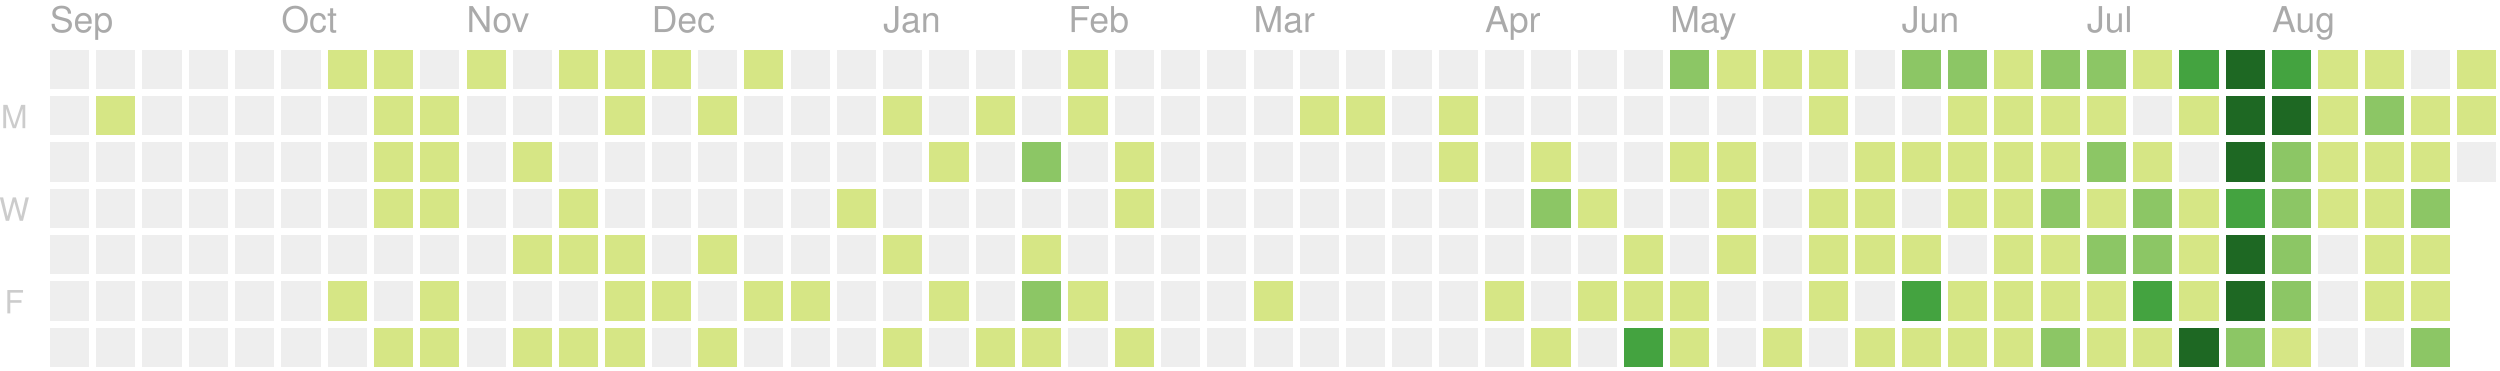
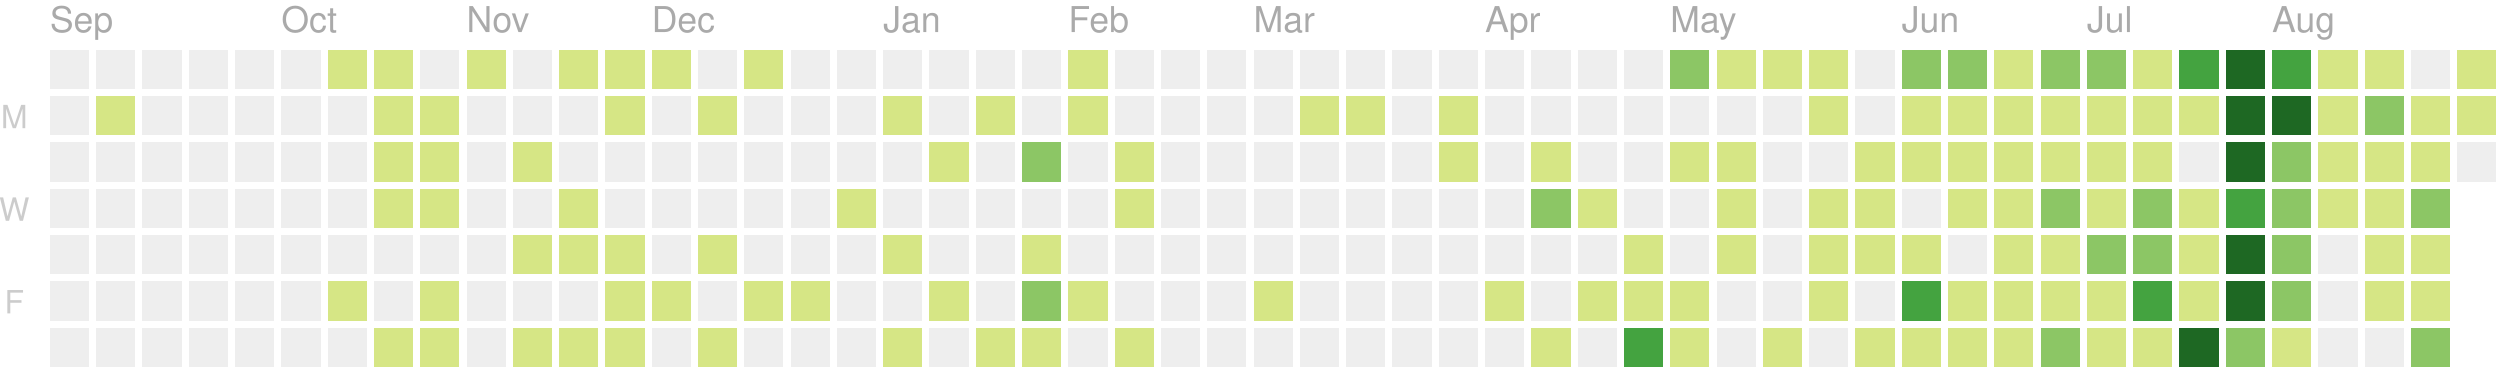
<svg xmlns="http://www.w3.org/2000/svg" version="1.1" width="702" height="104">
  <rect style="fill:#eeeeee;shape-rendering:crispedges;" data-score="0" data-date="2019-09-01" x="14" y="14" width="11" height="11" />
  <rect style="fill:#eeeeee;shape-rendering:crispedges;" data-score="0" data-date="2019-09-08" x="27" y="14" width="11" height="11" />
  <rect style="fill:#eeeeee;shape-rendering:crispedges;" data-score="0" data-date="2019-09-15" x="40" y="14" width="11" height="11" />
  <rect style="fill:#eeeeee;shape-rendering:crispedges;" data-score="0" data-date="2019-09-22" x="53" y="14" width="11" height="11" />
  <rect style="fill:#eeeeee;shape-rendering:crispedges;" data-score="0" data-date="2019-09-29" x="66" y="14" width="11" height="11" />
  <rect style="fill:#eeeeee;shape-rendering:crispedges;" data-score="0" data-date="2019-10-06" x="79" y="14" width="11" height="11" />
  <rect style="fill:#d6e685;shape-rendering:crispedges;" data-score="7" data-date="2019-10-13" x="92" y="14" width="11" height="11" />
  <rect style="fill:#d6e685;shape-rendering:crispedges;" data-score="2" data-date="2019-10-20" x="105" y="14" width="11" height="11" />
  <rect style="fill:#eeeeee;shape-rendering:crispedges;" data-score="0" data-date="2019-10-27" x="118" y="14" width="11" height="11" />
  <rect style="fill:#d6e685;shape-rendering:crispedges;" data-score="5" data-date="2019-11-03" x="131" y="14" width="11" height="11" />
  <rect style="fill:#eeeeee;shape-rendering:crispedges;" data-score="0" data-date="2019-11-10" x="144" y="14" width="11" height="11" />
  <rect style="fill:#d6e685;shape-rendering:crispedges;" data-score="8" data-date="2019-11-17" x="157" y="14" width="11" height="11" />
  <rect style="fill:#d6e685;shape-rendering:crispedges;" data-score="6" data-date="2019-11-24" x="170" y="14" width="11" height="11" />
  <rect style="fill:#d6e685;shape-rendering:crispedges;" data-score="4" data-date="2019-12-01" x="183" y="14" width="11" height="11" />
  <rect style="fill:#eeeeee;shape-rendering:crispedges;" data-score="0" data-date="2019-12-08" x="196" y="14" width="11" height="11" />
  <rect style="fill:#d6e685;shape-rendering:crispedges;" data-score="1" data-date="2019-12-15" x="209" y="14" width="11" height="11" />
  <rect style="fill:#eeeeee;shape-rendering:crispedges;" data-score="0" data-date="2019-12-22" x="222" y="14" width="11" height="11" />
  <rect style="fill:#eeeeee;shape-rendering:crispedges;" data-score="0" data-date="2019-12-29" x="235" y="14" width="11" height="11" />
  <rect style="fill:#eeeeee;shape-rendering:crispedges;" data-score="0" data-date="2020-01-05" x="248" y="14" width="11" height="11" />
  <rect style="fill:#eeeeee;shape-rendering:crispedges;" data-score="0" data-date="2020-01-12" x="261" y="14" width="11" height="11" />
  <rect style="fill:#eeeeee;shape-rendering:crispedges;" data-score="0" data-date="2020-01-19" x="274" y="14" width="11" height="11" />
  <rect style="fill:#eeeeee;shape-rendering:crispedges;" data-score="0" data-date="2020-01-26" x="287" y="14" width="11" height="11" />
  <rect style="fill:#d6e685;shape-rendering:crispedges;" data-score="2" data-date="2020-02-02" x="300" y="14" width="11" height="11" />
  <rect style="fill:#eeeeee;shape-rendering:crispedges;" data-score="0" data-date="2020-02-09" x="313" y="14" width="11" height="11" />
  <rect style="fill:#eeeeee;shape-rendering:crispedges;" data-score="0" data-date="2020-02-16" x="326" y="14" width="11" height="11" />
  <rect style="fill:#eeeeee;shape-rendering:crispedges;" data-score="0" data-date="2020-02-23" x="339" y="14" width="11" height="11" />
  <rect style="fill:#eeeeee;shape-rendering:crispedges;" data-score="0" data-date="2020-03-01" x="352" y="14" width="11" height="11" />
  <rect style="fill:#eeeeee;shape-rendering:crispedges;" data-score="0" data-date="2020-03-08" x="365" y="14" width="11" height="11" />
  <rect style="fill:#eeeeee;shape-rendering:crispedges;" data-score="0" data-date="2020-03-15" x="378" y="14" width="11" height="11" />
  <rect style="fill:#eeeeee;shape-rendering:crispedges;" data-score="0" data-date="2020-03-22" x="391" y="14" width="11" height="11" />
  <rect style="fill:#eeeeee;shape-rendering:crispedges;" data-score="0" data-date="2020-03-29" x="404" y="14" width="11" height="11" />
  <rect style="fill:#eeeeee;shape-rendering:crispedges;" data-score="0" data-date="2020-04-05" x="417" y="14" width="11" height="11" />
  <rect style="fill:#eeeeee;shape-rendering:crispedges;" data-score="0" data-date="2020-04-12" x="430" y="14" width="11" height="11" />
  <rect style="fill:#eeeeee;shape-rendering:crispedges;" data-score="0" data-date="2020-04-19" x="443" y="14" width="11" height="11" />
  <rect style="fill:#eeeeee;shape-rendering:crispedges;" data-score="0" data-date="2020-04-26" x="456" y="14" width="11" height="11" />
  <rect style="fill:#8cc665;shape-rendering:crispedges;" data-score="20" data-date="2020-05-03" x="469" y="14" width="11" height="11" />
  <rect style="fill:#d6e685;shape-rendering:crispedges;" data-score="4" data-date="2020-05-10" x="482" y="14" width="11" height="11" />
  <rect style="fill:#d6e685;shape-rendering:crispedges;" data-score="4" data-date="2020-05-17" x="495" y="14" width="11" height="11" />
  <rect style="fill:#d6e685;shape-rendering:crispedges;" data-score="3" data-date="2020-05-24" x="508" y="14" width="11" height="11" />
  <rect style="fill:#eeeeee;shape-rendering:crispedges;" data-score="0" data-date="2020-05-31" x="521" y="14" width="11" height="11" />
-   <rect style="fill:#8cc665;shape-rendering:crispedges;" data-score="25" data-date="2020-06-07" x="534" y="14" width="11" height="11" />
+   <rect style="fill:#8cc665;shape-rendering:crispedges;" data-score="24" data-date="2020-06-07" x="534" y="14" width="11" height="11" />
  <rect style="fill:#8cc665;shape-rendering:crispedges;" data-score="20" data-date="2020-06-14" x="547" y="14" width="11" height="11" />
  <rect style="fill:#d6e685;shape-rendering:crispedges;" data-score="8" data-date="2020-06-21" x="560" y="14" width="11" height="11" />
  <rect style="fill:#8cc665;shape-rendering:crispedges;" data-score="28" data-date="2020-06-28" x="573" y="14" width="11" height="11" />
  <rect style="fill:#8cc665;shape-rendering:crispedges;" data-score="20" data-date="2020-07-05" x="586" y="14" width="11" height="11" />
-   <rect style="fill:#d6e685;shape-rendering:crispedges;" data-score="3" data-date="2020-07-12" x="599" y="14" width="11" height="11" />
+   <rect style="fill:#d6e685;shape-rendering:crispedges;" data-score="2" data-date="2020-07-12" x="599" y="14" width="11" height="11" />
  <rect style="fill:#44a340;shape-rendering:crispedges;" data-score="45" data-date="2020-07-19" x="612" y="14" width="11" height="11" />
  <rect style="fill:#1e6823;shape-rendering:crispedges;" data-score="84" data-date="2020-07-26" x="625" y="14" width="11" height="11" />
  <rect style="fill:#44a340;shape-rendering:crispedges;" data-score="41" data-date="2020-08-02" x="638" y="14" width="11" height="11" />
  <rect style="fill:#d6e685;shape-rendering:crispedges;" data-score="13" data-date="2020-08-09" x="651" y="14" width="11" height="11" />
  <rect style="fill:#d6e685;shape-rendering:crispedges;" data-score="13" data-date="2020-08-16" x="664" y="14" width="11" height="11" />
  <rect style="fill:#eeeeee;shape-rendering:crispedges;" data-score="0" data-date="2020-08-23" x="677" y="14" width="11" height="11" />
  <rect style="fill:#d6e685;shape-rendering:crispedges;" data-score="5" data-date="2020-08-30" x="690" y="14" width="11" height="11" />
  <rect style="fill:#eeeeee;shape-rendering:crispedges;" data-score="0" data-date="2019-09-02" x="14" y="27" width="11" height="11" />
  <rect style="fill:#d6e685;shape-rendering:crispedges;" data-score="1" data-date="2019-09-09" x="27" y="27" width="11" height="11" />
  <rect style="fill:#eeeeee;shape-rendering:crispedges;" data-score="0" data-date="2019-09-16" x="40" y="27" width="11" height="11" />
  <rect style="fill:#eeeeee;shape-rendering:crispedges;" data-score="0" data-date="2019-09-23" x="53" y="27" width="11" height="11" />
  <rect style="fill:#eeeeee;shape-rendering:crispedges;" data-score="0" data-date="2019-09-30" x="66" y="27" width="11" height="11" />
  <rect style="fill:#eeeeee;shape-rendering:crispedges;" data-score="0" data-date="2019-10-07" x="79" y="27" width="11" height="11" />
  <rect style="fill:#eeeeee;shape-rendering:crispedges;" data-score="0" data-date="2019-10-14" x="92" y="27" width="11" height="11" />
  <rect style="fill:#d6e685;shape-rendering:crispedges;" data-score="4" data-date="2019-10-21" x="105" y="27" width="11" height="11" />
  <rect style="fill:#d6e685;shape-rendering:crispedges;" data-score="3" data-date="2019-10-28" x="118" y="27" width="11" height="11" />
  <rect style="fill:#eeeeee;shape-rendering:crispedges;" data-score="0" data-date="2019-11-04" x="131" y="27" width="11" height="11" />
  <rect style="fill:#eeeeee;shape-rendering:crispedges;" data-score="0" data-date="2019-11-11" x="144" y="27" width="11" height="11" />
  <rect style="fill:#eeeeee;shape-rendering:crispedges;" data-score="0" data-date="2019-11-18" x="157" y="27" width="11" height="11" />
  <rect style="fill:#d6e685;shape-rendering:crispedges;" data-score="1" data-date="2019-11-25" x="170" y="27" width="11" height="11" />
  <rect style="fill:#eeeeee;shape-rendering:crispedges;" data-score="0" data-date="2019-12-02" x="183" y="27" width="11" height="11" />
  <rect style="fill:#d6e685;shape-rendering:crispedges;" data-score="1" data-date="2019-12-09" x="196" y="27" width="11" height="11" />
  <rect style="fill:#eeeeee;shape-rendering:crispedges;" data-score="0" data-date="2019-12-16" x="209" y="27" width="11" height="11" />
  <rect style="fill:#eeeeee;shape-rendering:crispedges;" data-score="0" data-date="2019-12-23" x="222" y="27" width="11" height="11" />
  <rect style="fill:#eeeeee;shape-rendering:crispedges;" data-score="0" data-date="2019-12-30" x="235" y="27" width="11" height="11" />
  <rect style="fill:#d6e685;shape-rendering:crispedges;" data-score="2" data-date="2020-01-06" x="248" y="27" width="11" height="11" />
  <rect style="fill:#eeeeee;shape-rendering:crispedges;" data-score="0" data-date="2020-01-13" x="261" y="27" width="11" height="11" />
  <rect style="fill:#d6e685;shape-rendering:crispedges;" data-score="1" data-date="2020-01-20" x="274" y="27" width="11" height="11" />
  <rect style="fill:#eeeeee;shape-rendering:crispedges;" data-score="0" data-date="2020-01-27" x="287" y="27" width="11" height="11" />
  <rect style="fill:#d6e685;shape-rendering:crispedges;" data-score="10" data-date="2020-02-03" x="300" y="27" width="11" height="11" />
  <rect style="fill:#eeeeee;shape-rendering:crispedges;" data-score="0" data-date="2020-02-10" x="313" y="27" width="11" height="11" />
  <rect style="fill:#eeeeee;shape-rendering:crispedges;" data-score="0" data-date="2020-02-17" x="326" y="27" width="11" height="11" />
  <rect style="fill:#eeeeee;shape-rendering:crispedges;" data-score="0" data-date="2020-02-24" x="339" y="27" width="11" height="11" />
  <rect style="fill:#eeeeee;shape-rendering:crispedges;" data-score="0" data-date="2020-03-02" x="352" y="27" width="11" height="11" />
  <rect style="fill:#d6e685;shape-rendering:crispedges;" data-score="2" data-date="2020-03-09" x="365" y="27" width="11" height="11" />
  <rect style="fill:#d6e685;shape-rendering:crispedges;" data-score="1" data-date="2020-03-16" x="378" y="27" width="11" height="11" />
  <rect style="fill:#eeeeee;shape-rendering:crispedges;" data-score="0" data-date="2020-03-23" x="391" y="27" width="11" height="11" />
-   <rect style="fill:#d6e685;shape-rendering:crispedges;" data-score="8" data-date="2020-03-30" x="404" y="27" width="11" height="11" />
+   <rect style="fill:#d6e685;shape-rendering:crispedges;" data-score="6" data-date="2020-03-30" x="404" y="27" width="11" height="11" />
  <rect style="fill:#eeeeee;shape-rendering:crispedges;" data-score="0" data-date="2020-04-06" x="417" y="27" width="11" height="11" />
  <rect style="fill:#eeeeee;shape-rendering:crispedges;" data-score="0" data-date="2020-04-13" x="430" y="27" width="11" height="11" />
  <rect style="fill:#eeeeee;shape-rendering:crispedges;" data-score="0" data-date="2020-04-20" x="443" y="27" width="11" height="11" />
  <rect style="fill:#eeeeee;shape-rendering:crispedges;" data-score="0" data-date="2020-04-27" x="456" y="27" width="11" height="11" />
  <rect style="fill:#eeeeee;shape-rendering:crispedges;" data-score="0" data-date="2020-05-04" x="469" y="27" width="11" height="11" />
  <rect style="fill:#eeeeee;shape-rendering:crispedges;" data-score="0" data-date="2020-05-11" x="482" y="27" width="11" height="11" />
  <rect style="fill:#eeeeee;shape-rendering:crispedges;" data-score="0" data-date="2020-05-18" x="495" y="27" width="11" height="11" />
  <rect style="fill:#d6e685;shape-rendering:crispedges;" data-score="3" data-date="2020-05-25" x="508" y="27" width="11" height="11" />
  <rect style="fill:#eeeeee;shape-rendering:crispedges;" data-score="0" data-date="2020-06-01" x="521" y="27" width="11" height="11" />
-   <rect style="fill:#eeeeee;shape-rendering:crispedges;" data-score="0" data-date="2020-06-08" x="534" y="27" width="11" height="11" />
+   <rect style="fill:#d6e685;shape-rendering:crispedges;" data-score="1" data-date="2020-06-08" x="534" y="27" width="11" height="11" />
  <rect style="fill:#d6e685;shape-rendering:crispedges;" data-score="2" data-date="2020-06-15" x="547" y="27" width="11" height="11" />
  <rect style="fill:#d6e685;shape-rendering:crispedges;" data-score="15" data-date="2020-06-22" x="560" y="27" width="11" height="11" />
  <rect style="fill:#d6e685;shape-rendering:crispedges;" data-score="16" data-date="2020-06-29" x="573" y="27" width="11" height="11" />
  <rect style="fill:#d6e685;shape-rendering:crispedges;" data-score="12" data-date="2020-07-06" x="586" y="27" width="11" height="11" />
-   <rect style="fill:#eeeeee;shape-rendering:crispedges;" data-score="0" data-date="2020-07-13" x="599" y="27" width="11" height="11" />
+   <rect style="fill:#d6e685;shape-rendering:crispedges;" data-score="1" data-date="2020-07-13" x="599" y="27" width="11" height="11" />
  <rect style="fill:#d6e685;shape-rendering:crispedges;" data-score="8" data-date="2020-07-20" x="612" y="27" width="11" height="11" />
  <rect style="fill:#1e6823;shape-rendering:crispedges;" data-score="107" data-date="2020-07-27" x="625" y="27" width="11" height="11" />
-   <rect style="fill:#1e6823;shape-rendering:crispedges;" data-score="58" data-date="2020-08-03" x="638" y="27" width="11" height="11" />
+   <rect style="fill:#1e6823;shape-rendering:crispedges;" data-score="57" data-date="2020-08-03" x="638" y="27" width="11" height="11" />
  <rect style="fill:#d6e685;shape-rendering:crispedges;" data-score="2" data-date="2020-08-10" x="651" y="27" width="11" height="11" />
  <rect style="fill:#8cc665;shape-rendering:crispedges;" data-score="22" data-date="2020-08-17" x="664" y="27" width="11" height="11" />
  <rect style="fill:#d6e685;shape-rendering:crispedges;" data-score="1" data-date="2020-08-24" x="677" y="27" width="11" height="11" />
  <rect style="fill:#d6e685;shape-rendering:crispedges;" data-score="2" data-date="2020-08-31" x="690" y="27" width="11" height="11" />
  <rect style="fill:#eeeeee;shape-rendering:crispedges;" data-score="0" data-date="2019-09-03" x="14" y="40" width="11" height="11" />
  <rect style="fill:#eeeeee;shape-rendering:crispedges;" data-score="0" data-date="2019-09-10" x="27" y="40" width="11" height="11" />
  <rect style="fill:#eeeeee;shape-rendering:crispedges;" data-score="0" data-date="2019-09-17" x="40" y="40" width="11" height="11" />
  <rect style="fill:#eeeeee;shape-rendering:crispedges;" data-score="0" data-date="2019-09-24" x="53" y="40" width="11" height="11" />
  <rect style="fill:#eeeeee;shape-rendering:crispedges;" data-score="0" data-date="2019-10-01" x="66" y="40" width="11" height="11" />
  <rect style="fill:#eeeeee;shape-rendering:crispedges;" data-score="0" data-date="2019-10-08" x="79" y="40" width="11" height="11" />
  <rect style="fill:#eeeeee;shape-rendering:crispedges;" data-score="0" data-date="2019-10-15" x="92" y="40" width="11" height="11" />
  <rect style="fill:#d6e685;shape-rendering:crispedges;" data-score="2" data-date="2019-10-22" x="105" y="40" width="11" height="11" />
  <rect style="fill:#d6e685;shape-rendering:crispedges;" data-score="9" data-date="2019-10-29" x="118" y="40" width="11" height="11" />
  <rect style="fill:#eeeeee;shape-rendering:crispedges;" data-score="0" data-date="2019-11-05" x="131" y="40" width="11" height="11" />
  <rect style="fill:#d6e685;shape-rendering:crispedges;" data-score="14" data-date="2019-11-12" x="144" y="40" width="11" height="11" />
  <rect style="fill:#eeeeee;shape-rendering:crispedges;" data-score="0" data-date="2019-11-19" x="157" y="40" width="11" height="11" />
  <rect style="fill:#eeeeee;shape-rendering:crispedges;" data-score="0" data-date="2019-11-26" x="170" y="40" width="11" height="11" />
  <rect style="fill:#eeeeee;shape-rendering:crispedges;" data-score="0" data-date="2019-12-03" x="183" y="40" width="11" height="11" />
  <rect style="fill:#eeeeee;shape-rendering:crispedges;" data-score="0" data-date="2019-12-10" x="196" y="40" width="11" height="11" />
  <rect style="fill:#eeeeee;shape-rendering:crispedges;" data-score="0" data-date="2019-12-17" x="209" y="40" width="11" height="11" />
  <rect style="fill:#eeeeee;shape-rendering:crispedges;" data-score="0" data-date="2019-12-24" x="222" y="40" width="11" height="11" />
  <rect style="fill:#eeeeee;shape-rendering:crispedges;" data-score="0" data-date="2019-12-31" x="235" y="40" width="11" height="11" />
  <rect style="fill:#eeeeee;shape-rendering:crispedges;" data-score="0" data-date="2020-01-07" x="248" y="40" width="11" height="11" />
  <rect style="fill:#d6e685;shape-rendering:crispedges;" data-score="1" data-date="2020-01-14" x="261" y="40" width="11" height="11" />
  <rect style="fill:#eeeeee;shape-rendering:crispedges;" data-score="0" data-date="2020-01-21" x="274" y="40" width="11" height="11" />
  <rect style="fill:#8cc665;shape-rendering:crispedges;" data-score="20" data-date="2020-01-28" x="287" y="40" width="11" height="11" />
  <rect style="fill:#eeeeee;shape-rendering:crispedges;" data-score="0" data-date="2020-02-04" x="300" y="40" width="11" height="11" />
  <rect style="fill:#d6e685;shape-rendering:crispedges;" data-score="2" data-date="2020-02-11" x="313" y="40" width="11" height="11" />
  <rect style="fill:#eeeeee;shape-rendering:crispedges;" data-score="0" data-date="2020-02-18" x="326" y="40" width="11" height="11" />
  <rect style="fill:#eeeeee;shape-rendering:crispedges;" data-score="0" data-date="2020-02-25" x="339" y="40" width="11" height="11" />
  <rect style="fill:#eeeeee;shape-rendering:crispedges;" data-score="0" data-date="2020-03-03" x="352" y="40" width="11" height="11" />
  <rect style="fill:#eeeeee;shape-rendering:crispedges;" data-score="0" data-date="2020-03-10" x="365" y="40" width="11" height="11" />
  <rect style="fill:#eeeeee;shape-rendering:crispedges;" data-score="0" data-date="2020-03-17" x="378" y="40" width="11" height="11" />
  <rect style="fill:#eeeeee;shape-rendering:crispedges;" data-score="0" data-date="2020-03-24" x="391" y="40" width="11" height="11" />
-   <rect style="fill:#d6e685;shape-rendering:crispedges;" data-score="3" data-date="2020-03-31" x="404" y="40" width="11" height="11" />
+   <rect style="fill:#d6e685;shape-rendering:crispedges;" data-score="5" data-date="2020-03-31" x="404" y="40" width="11" height="11" />
  <rect style="fill:#eeeeee;shape-rendering:crispedges;" data-score="0" data-date="2020-04-07" x="417" y="40" width="11" height="11" />
  <rect style="fill:#d6e685;shape-rendering:crispedges;" data-score="14" data-date="2020-04-14" x="430" y="40" width="11" height="11" />
  <rect style="fill:#eeeeee;shape-rendering:crispedges;" data-score="0" data-date="2020-04-21" x="443" y="40" width="11" height="11" />
  <rect style="fill:#eeeeee;shape-rendering:crispedges;" data-score="0" data-date="2020-04-28" x="456" y="40" width="11" height="11" />
  <rect style="fill:#d6e685;shape-rendering:crispedges;" data-score="3" data-date="2020-05-05" x="469" y="40" width="11" height="11" />
  <rect style="fill:#d6e685;shape-rendering:crispedges;" data-score="2" data-date="2020-05-12" x="482" y="40" width="11" height="11" />
  <rect style="fill:#eeeeee;shape-rendering:crispedges;" data-score="0" data-date="2020-05-19" x="495" y="40" width="11" height="11" />
  <rect style="fill:#eeeeee;shape-rendering:crispedges;" data-score="0" data-date="2020-05-26" x="508" y="40" width="11" height="11" />
  <rect style="fill:#d6e685;shape-rendering:crispedges;" data-score="2" data-date="2020-06-02" x="521" y="40" width="11" height="11" />
  <rect style="fill:#d6e685;shape-rendering:crispedges;" data-score="4" data-date="2020-06-09" x="534" y="40" width="11" height="11" />
  <rect style="fill:#d6e685;shape-rendering:crispedges;" data-score="9" data-date="2020-06-16" x="547" y="40" width="11" height="11" />
  <rect style="fill:#d6e685;shape-rendering:crispedges;" data-score="16" data-date="2020-06-23" x="560" y="40" width="11" height="11" />
  <rect style="fill:#d6e685;shape-rendering:crispedges;" data-score="7" data-date="2020-06-30" x="573" y="40" width="11" height="11" />
-   <rect style="fill:#8cc665;shape-rendering:crispedges;" data-score="17" data-date="2020-07-07" x="586" y="40" width="11" height="11" />
+   <rect style="fill:#d6e685;shape-rendering:crispedges;" data-score="17" data-date="2020-07-07" x="586" y="40" width="11" height="11" />
  <rect style="fill:#d6e685;shape-rendering:crispedges;" data-score="4" data-date="2020-07-14" x="599" y="40" width="11" height="11" />
  <rect style="fill:#eeeeee;shape-rendering:crispedges;" data-score="0" data-date="2020-07-21" x="612" y="40" width="11" height="11" />
  <rect style="fill:#1e6823;shape-rendering:crispedges;" data-score="84" data-date="2020-07-28" x="625" y="40" width="11" height="11" />
-   <rect style="fill:#8cc665;shape-rendering:crispedges;" data-score="30" data-date="2020-08-04" x="638" y="40" width="11" height="11" />
+   <rect style="fill:#8cc665;shape-rendering:crispedges;" data-score="31" data-date="2020-08-04" x="638" y="40" width="11" height="11" />
  <rect style="fill:#d6e685;shape-rendering:crispedges;" data-score="2" data-date="2020-08-11" x="651" y="40" width="11" height="11" />
  <rect style="fill:#d6e685;shape-rendering:crispedges;" data-score="8" data-date="2020-08-18" x="664" y="40" width="11" height="11" />
-   <rect style="fill:#d6e685;shape-rendering:crispedges;" data-score="5" data-date="2020-08-25" x="677" y="40" width="11" height="11" />
+   <rect style="fill:#d6e685;shape-rendering:crispedges;" data-score="3" data-date="2020-08-25" x="677" y="40" width="11" height="11" />
  <rect style="fill:#eeeeee;shape-rendering:crispedges;" data-score="0" data-date="2020-09-01" x="690" y="40" width="11" height="11" />
  <rect style="fill:#eeeeee;shape-rendering:crispedges;" data-score="0" data-date="2019-09-04" x="14" y="53" width="11" height="11" />
  <rect style="fill:#eeeeee;shape-rendering:crispedges;" data-score="0" data-date="2019-09-11" x="27" y="53" width="11" height="11" />
  <rect style="fill:#eeeeee;shape-rendering:crispedges;" data-score="0" data-date="2019-09-18" x="40" y="53" width="11" height="11" />
  <rect style="fill:#eeeeee;shape-rendering:crispedges;" data-score="0" data-date="2019-09-25" x="53" y="53" width="11" height="11" />
  <rect style="fill:#eeeeee;shape-rendering:crispedges;" data-score="0" data-date="2019-10-02" x="66" y="53" width="11" height="11" />
  <rect style="fill:#eeeeee;shape-rendering:crispedges;" data-score="0" data-date="2019-10-09" x="79" y="53" width="11" height="11" />
  <rect style="fill:#eeeeee;shape-rendering:crispedges;" data-score="0" data-date="2019-10-16" x="92" y="53" width="11" height="11" />
  <rect style="fill:#d6e685;shape-rendering:crispedges;" data-score="7" data-date="2019-10-23" x="105" y="53" width="11" height="11" />
  <rect style="fill:#d6e685;shape-rendering:crispedges;" data-score="1" data-date="2019-10-30" x="118" y="53" width="11" height="11" />
  <rect style="fill:#eeeeee;shape-rendering:crispedges;" data-score="0" data-date="2019-11-06" x="131" y="53" width="11" height="11" />
  <rect style="fill:#eeeeee;shape-rendering:crispedges;" data-score="0" data-date="2019-11-13" x="144" y="53" width="11" height="11" />
  <rect style="fill:#d6e685;shape-rendering:crispedges;" data-score="7" data-date="2019-11-20" x="157" y="53" width="11" height="11" />
  <rect style="fill:#eeeeee;shape-rendering:crispedges;" data-score="0" data-date="2019-11-27" x="170" y="53" width="11" height="11" />
  <rect style="fill:#eeeeee;shape-rendering:crispedges;" data-score="0" data-date="2019-12-04" x="183" y="53" width="11" height="11" />
  <rect style="fill:#eeeeee;shape-rendering:crispedges;" data-score="0" data-date="2019-12-11" x="196" y="53" width="11" height="11" />
  <rect style="fill:#eeeeee;shape-rendering:crispedges;" data-score="0" data-date="2019-12-18" x="209" y="53" width="11" height="11" />
  <rect style="fill:#eeeeee;shape-rendering:crispedges;" data-score="0" data-date="2019-12-25" x="222" y="53" width="11" height="11" />
  <rect style="fill:#d6e685;shape-rendering:crispedges;" data-score="1" data-date="2020-01-01" x="235" y="53" width="11" height="11" />
  <rect style="fill:#eeeeee;shape-rendering:crispedges;" data-score="0" data-date="2020-01-08" x="248" y="53" width="11" height="11" />
  <rect style="fill:#eeeeee;shape-rendering:crispedges;" data-score="0" data-date="2020-01-15" x="261" y="53" width="11" height="11" />
  <rect style="fill:#eeeeee;shape-rendering:crispedges;" data-score="0" data-date="2020-01-22" x="274" y="53" width="11" height="11" />
  <rect style="fill:#eeeeee;shape-rendering:crispedges;" data-score="0" data-date="2020-01-29" x="287" y="53" width="11" height="11" />
  <rect style="fill:#eeeeee;shape-rendering:crispedges;" data-score="0" data-date="2020-02-05" x="300" y="53" width="11" height="11" />
  <rect style="fill:#d6e685;shape-rendering:crispedges;" data-score="3" data-date="2020-02-12" x="313" y="53" width="11" height="11" />
  <rect style="fill:#eeeeee;shape-rendering:crispedges;" data-score="0" data-date="2020-02-19" x="326" y="53" width="11" height="11" />
  <rect style="fill:#eeeeee;shape-rendering:crispedges;" data-score="0" data-date="2020-02-26" x="339" y="53" width="11" height="11" />
  <rect style="fill:#eeeeee;shape-rendering:crispedges;" data-score="0" data-date="2020-03-04" x="352" y="53" width="11" height="11" />
  <rect style="fill:#eeeeee;shape-rendering:crispedges;" data-score="0" data-date="2020-03-11" x="365" y="53" width="11" height="11" />
  <rect style="fill:#eeeeee;shape-rendering:crispedges;" data-score="0" data-date="2020-03-18" x="378" y="53" width="11" height="11" />
  <rect style="fill:#eeeeee;shape-rendering:crispedges;" data-score="0" data-date="2020-03-25" x="391" y="53" width="11" height="11" />
  <rect style="fill:#eeeeee;shape-rendering:crispedges;" data-score="0" data-date="2020-04-01" x="404" y="53" width="11" height="11" />
  <rect style="fill:#eeeeee;shape-rendering:crispedges;" data-score="0" data-date="2020-04-08" x="417" y="53" width="11" height="11" />
  <rect style="fill:#8cc665;shape-rendering:crispedges;" data-score="30" data-date="2020-04-15" x="430" y="53" width="11" height="11" />
  <rect style="fill:#d6e685;shape-rendering:crispedges;" data-score="1" data-date="2020-04-22" x="443" y="53" width="11" height="11" />
  <rect style="fill:#eeeeee;shape-rendering:crispedges;" data-score="0" data-date="2020-04-29" x="456" y="53" width="11" height="11" />
  <rect style="fill:#eeeeee;shape-rendering:crispedges;" data-score="0" data-date="2020-05-06" x="469" y="53" width="11" height="11" />
  <rect style="fill:#d6e685;shape-rendering:crispedges;" data-score="3" data-date="2020-05-13" x="482" y="53" width="11" height="11" />
  <rect style="fill:#eeeeee;shape-rendering:crispedges;" data-score="0" data-date="2020-05-20" x="495" y="53" width="11" height="11" />
  <rect style="fill:#d6e685;shape-rendering:crispedges;" data-score="1" data-date="2020-05-27" x="508" y="53" width="11" height="11" />
  <rect style="fill:#d6e685;shape-rendering:crispedges;" data-score="2" data-date="2020-06-03" x="521" y="53" width="11" height="11" />
  <rect style="fill:#eeeeee;shape-rendering:crispedges;" data-score="0" data-date="2020-06-10" x="534" y="53" width="11" height="11" />
  <rect style="fill:#d6e685;shape-rendering:crispedges;" data-score="5" data-date="2020-06-17" x="547" y="53" width="11" height="11" />
  <rect style="fill:#d6e685;shape-rendering:crispedges;" data-score="2" data-date="2020-06-24" x="560" y="53" width="11" height="11" />
  <rect style="fill:#8cc665;shape-rendering:crispedges;" data-score="32" data-date="2020-07-01" x="573" y="53" width="11" height="11" />
-   <rect style="fill:#d6e685;shape-rendering:crispedges;" data-score="14" data-date="2020-07-08" x="586" y="53" width="11" height="11" />
+   <rect style="fill:#d6e685;shape-rendering:crispedges;" data-score="13" data-date="2020-07-08" x="586" y="53" width="11" height="11" />
  <rect style="fill:#8cc665;shape-rendering:crispedges;" data-score="26" data-date="2020-07-15" x="599" y="53" width="11" height="11" />
  <rect style="fill:#d6e685;shape-rendering:crispedges;" data-score="2" data-date="2020-07-22" x="612" y="53" width="11" height="11" />
-   <rect style="fill:#44a340;shape-rendering:crispedges;" data-score="45" data-date="2020-07-29" x="625" y="53" width="11" height="11" />
+   <rect style="fill:#44a340;shape-rendering:crispedges;" data-score="44" data-date="2020-07-29" x="625" y="53" width="11" height="11" />
  <rect style="fill:#8cc665;shape-rendering:crispedges;" data-score="19" data-date="2020-08-05" x="638" y="53" width="11" height="11" />
  <rect style="fill:#d6e685;shape-rendering:crispedges;" data-score="1" data-date="2020-08-12" x="651" y="53" width="11" height="11" />
  <rect style="fill:#d6e685;shape-rendering:crispedges;" data-score="3" data-date="2020-08-19" x="664" y="53" width="11" height="11" />
-   <rect style="fill:#8cc665;shape-rendering:crispedges;" data-score="20" data-date="2020-08-26" x="677" y="53" width="11" height="11" />
+   <rect style="fill:#8cc665;shape-rendering:crispedges;" data-score="22" data-date="2020-08-26" x="677" y="53" width="11" height="11" />
  <rect style="fill:#eeeeee;shape-rendering:crispedges;" data-score="0" data-date="2019-09-05" x="14" y="66" width="11" height="11" />
  <rect style="fill:#eeeeee;shape-rendering:crispedges;" data-score="0" data-date="2019-09-12" x="27" y="66" width="11" height="11" />
  <rect style="fill:#eeeeee;shape-rendering:crispedges;" data-score="0" data-date="2019-09-19" x="40" y="66" width="11" height="11" />
  <rect style="fill:#eeeeee;shape-rendering:crispedges;" data-score="0" data-date="2019-09-26" x="53" y="66" width="11" height="11" />
  <rect style="fill:#eeeeee;shape-rendering:crispedges;" data-score="0" data-date="2019-10-03" x="66" y="66" width="11" height="11" />
  <rect style="fill:#eeeeee;shape-rendering:crispedges;" data-score="0" data-date="2019-10-10" x="79" y="66" width="11" height="11" />
  <rect style="fill:#eeeeee;shape-rendering:crispedges;" data-score="0" data-date="2019-10-17" x="92" y="66" width="11" height="11" />
  <rect style="fill:#eeeeee;shape-rendering:crispedges;" data-score="0" data-date="2019-10-24" x="105" y="66" width="11" height="11" />
  <rect style="fill:#eeeeee;shape-rendering:crispedges;" data-score="0" data-date="2019-10-31" x="118" y="66" width="11" height="11" />
  <rect style="fill:#eeeeee;shape-rendering:crispedges;" data-score="0" data-date="2019-11-07" x="131" y="66" width="11" height="11" />
  <rect style="fill:#d6e685;shape-rendering:crispedges;" data-score="1" data-date="2019-11-14" x="144" y="66" width="11" height="11" />
  <rect style="fill:#d6e685;shape-rendering:crispedges;" data-score="2" data-date="2019-11-21" x="157" y="66" width="11" height="11" />
  <rect style="fill:#d6e685;shape-rendering:crispedges;" data-score="1" data-date="2019-11-28" x="170" y="66" width="11" height="11" />
  <rect style="fill:#eeeeee;shape-rendering:crispedges;" data-score="0" data-date="2019-12-05" x="183" y="66" width="11" height="11" />
  <rect style="fill:#d6e685;shape-rendering:crispedges;" data-score="1" data-date="2019-12-12" x="196" y="66" width="11" height="11" />
  <rect style="fill:#eeeeee;shape-rendering:crispedges;" data-score="0" data-date="2019-12-19" x="209" y="66" width="11" height="11" />
  <rect style="fill:#eeeeee;shape-rendering:crispedges;" data-score="0" data-date="2019-12-26" x="222" y="66" width="11" height="11" />
  <rect style="fill:#eeeeee;shape-rendering:crispedges;" data-score="0" data-date="2020-01-02" x="235" y="66" width="11" height="11" />
  <rect style="fill:#d6e685;shape-rendering:crispedges;" data-score="1" data-date="2020-01-09" x="248" y="66" width="11" height="11" />
  <rect style="fill:#eeeeee;shape-rendering:crispedges;" data-score="0" data-date="2020-01-16" x="261" y="66" width="11" height="11" />
  <rect style="fill:#eeeeee;shape-rendering:crispedges;" data-score="0" data-date="2020-01-23" x="274" y="66" width="11" height="11" />
  <rect style="fill:#d6e685;shape-rendering:crispedges;" data-score="8" data-date="2020-01-30" x="287" y="66" width="11" height="11" />
  <rect style="fill:#eeeeee;shape-rendering:crispedges;" data-score="0" data-date="2020-02-06" x="300" y="66" width="11" height="11" />
  <rect style="fill:#eeeeee;shape-rendering:crispedges;" data-score="0" data-date="2020-02-13" x="313" y="66" width="11" height="11" />
  <rect style="fill:#eeeeee;shape-rendering:crispedges;" data-score="0" data-date="2020-02-20" x="326" y="66" width="11" height="11" />
  <rect style="fill:#eeeeee;shape-rendering:crispedges;" data-score="0" data-date="2020-02-27" x="339" y="66" width="11" height="11" />
  <rect style="fill:#eeeeee;shape-rendering:crispedges;" data-score="0" data-date="2020-03-05" x="352" y="66" width="11" height="11" />
  <rect style="fill:#eeeeee;shape-rendering:crispedges;" data-score="0" data-date="2020-03-12" x="365" y="66" width="11" height="11" />
  <rect style="fill:#eeeeee;shape-rendering:crispedges;" data-score="0" data-date="2020-03-19" x="378" y="66" width="11" height="11" />
  <rect style="fill:#eeeeee;shape-rendering:crispedges;" data-score="0" data-date="2020-03-26" x="391" y="66" width="11" height="11" />
  <rect style="fill:#eeeeee;shape-rendering:crispedges;" data-score="0" data-date="2020-04-02" x="404" y="66" width="11" height="11" />
  <rect style="fill:#eeeeee;shape-rendering:crispedges;" data-score="0" data-date="2020-04-09" x="417" y="66" width="11" height="11" />
  <rect style="fill:#eeeeee;shape-rendering:crispedges;" data-score="0" data-date="2020-04-16" x="430" y="66" width="11" height="11" />
  <rect style="fill:#eeeeee;shape-rendering:crispedges;" data-score="0" data-date="2020-04-23" x="443" y="66" width="11" height="11" />
  <rect style="fill:#d6e685;shape-rendering:crispedges;" data-score="1" data-date="2020-04-30" x="456" y="66" width="11" height="11" />
  <rect style="fill:#eeeeee;shape-rendering:crispedges;" data-score="0" data-date="2020-05-07" x="469" y="66" width="11" height="11" />
  <rect style="fill:#d6e685;shape-rendering:crispedges;" data-score="8" data-date="2020-05-14" x="482" y="66" width="11" height="11" />
  <rect style="fill:#eeeeee;shape-rendering:crispedges;" data-score="0" data-date="2020-05-21" x="495" y="66" width="11" height="11" />
  <rect style="fill:#d6e685;shape-rendering:crispedges;" data-score="4" data-date="2020-05-28" x="508" y="66" width="11" height="11" />
  <rect style="fill:#d6e685;shape-rendering:crispedges;" data-score="3" data-date="2020-06-04" x="521" y="66" width="11" height="11" />
  <rect style="fill:#d6e685;shape-rendering:crispedges;" data-score="1" data-date="2020-06-11" x="534" y="66" width="11" height="11" />
  <rect style="fill:#eeeeee;shape-rendering:crispedges;" data-score="0" data-date="2020-06-18" x="547" y="66" width="11" height="11" />
  <rect style="fill:#d6e685;shape-rendering:crispedges;" data-score="3" data-date="2020-06-25" x="560" y="66" width="11" height="11" />
  <rect style="fill:#d6e685;shape-rendering:crispedges;" data-score="9" data-date="2020-07-02" x="573" y="66" width="11" height="11" />
-   <rect style="fill:#8cc665;shape-rendering:crispedges;" data-score="17" data-date="2020-07-09" x="586" y="66" width="11" height="11" />
+   <rect style="fill:#8cc665;shape-rendering:crispedges;" data-score="18" data-date="2020-07-09" x="586" y="66" width="11" height="11" />
  <rect style="fill:#8cc665;shape-rendering:crispedges;" data-score="27" data-date="2020-07-16" x="599" y="66" width="11" height="11" />
  <rect style="fill:#d6e685;shape-rendering:crispedges;" data-score="3" data-date="2020-07-23" x="612" y="66" width="11" height="11" />
  <rect style="fill:#1e6823;shape-rendering:crispedges;" data-score="62" data-date="2020-07-30" x="625" y="66" width="11" height="11" />
-   <rect style="fill:#8cc665;shape-rendering:crispedges;" data-score="22" data-date="2020-08-06" x="638" y="66" width="11" height="11" />
+   <rect style="fill:#8cc665;shape-rendering:crispedges;" data-score="20" data-date="2020-08-06" x="638" y="66" width="11" height="11" />
  <rect style="fill:#eeeeee;shape-rendering:crispedges;" data-score="0" data-date="2020-08-13" x="651" y="66" width="11" height="11" />
  <rect style="fill:#d6e685;shape-rendering:crispedges;" data-score="4" data-date="2020-08-20" x="664" y="66" width="11" height="11" />
  <rect style="fill:#d6e685;shape-rendering:crispedges;" data-score="1" data-date="2020-08-27" x="677" y="66" width="11" height="11" />
  <rect style="fill:#eeeeee;shape-rendering:crispedges;" data-score="0" data-date="2019-09-06" x="14" y="79" width="11" height="11" />
  <rect style="fill:#eeeeee;shape-rendering:crispedges;" data-score="0" data-date="2019-09-13" x="27" y="79" width="11" height="11" />
  <rect style="fill:#eeeeee;shape-rendering:crispedges;" data-score="0" data-date="2019-09-20" x="40" y="79" width="11" height="11" />
  <rect style="fill:#eeeeee;shape-rendering:crispedges;" data-score="0" data-date="2019-09-27" x="53" y="79" width="11" height="11" />
  <rect style="fill:#eeeeee;shape-rendering:crispedges;" data-score="0" data-date="2019-10-04" x="66" y="79" width="11" height="11" />
  <rect style="fill:#eeeeee;shape-rendering:crispedges;" data-score="0" data-date="2019-10-11" x="79" y="79" width="11" height="11" />
  <rect style="fill:#d6e685;shape-rendering:crispedges;" data-score="9" data-date="2019-10-18" x="92" y="79" width="11" height="11" />
  <rect style="fill:#eeeeee;shape-rendering:crispedges;" data-score="0" data-date="2019-10-25" x="105" y="79" width="11" height="11" />
  <rect style="fill:#d6e685;shape-rendering:crispedges;" data-score="3" data-date="2019-11-01" x="118" y="79" width="11" height="11" />
  <rect style="fill:#eeeeee;shape-rendering:crispedges;" data-score="0" data-date="2019-11-08" x="131" y="79" width="11" height="11" />
  <rect style="fill:#eeeeee;shape-rendering:crispedges;" data-score="0" data-date="2019-11-15" x="144" y="79" width="11" height="11" />
  <rect style="fill:#eeeeee;shape-rendering:crispedges;" data-score="0" data-date="2019-11-22" x="157" y="79" width="11" height="11" />
  <rect style="fill:#d6e685;shape-rendering:crispedges;" data-score="4" data-date="2019-11-29" x="170" y="79" width="11" height="11" />
  <rect style="fill:#d6e685;shape-rendering:crispedges;" data-score="2" data-date="2019-12-06" x="183" y="79" width="11" height="11" />
  <rect style="fill:#eeeeee;shape-rendering:crispedges;" data-score="0" data-date="2019-12-13" x="196" y="79" width="11" height="11" />
  <rect style="fill:#d6e685;shape-rendering:crispedges;" data-score="1" data-date="2019-12-20" x="209" y="79" width="11" height="11" />
  <rect style="fill:#d6e685;shape-rendering:crispedges;" data-score="5" data-date="2019-12-27" x="222" y="79" width="11" height="11" />
  <rect style="fill:#eeeeee;shape-rendering:crispedges;" data-score="0" data-date="2020-01-03" x="235" y="79" width="11" height="11" />
  <rect style="fill:#eeeeee;shape-rendering:crispedges;" data-score="0" data-date="2020-01-10" x="248" y="79" width="11" height="11" />
  <rect style="fill:#d6e685;shape-rendering:crispedges;" data-score="1" data-date="2020-01-17" x="261" y="79" width="11" height="11" />
  <rect style="fill:#eeeeee;shape-rendering:crispedges;" data-score="0" data-date="2020-01-24" x="274" y="79" width="11" height="11" />
  <rect style="fill:#8cc665;shape-rendering:crispedges;" data-score="26" data-date="2020-01-31" x="287" y="79" width="11" height="11" />
  <rect style="fill:#d6e685;shape-rendering:crispedges;" data-score="2" data-date="2020-02-07" x="300" y="79" width="11" height="11" />
  <rect style="fill:#eeeeee;shape-rendering:crispedges;" data-score="0" data-date="2020-02-14" x="313" y="79" width="11" height="11" />
  <rect style="fill:#eeeeee;shape-rendering:crispedges;" data-score="0" data-date="2020-02-21" x="326" y="79" width="11" height="11" />
  <rect style="fill:#eeeeee;shape-rendering:crispedges;" data-score="0" data-date="2020-02-28" x="339" y="79" width="11" height="11" />
  <rect style="fill:#d6e685;shape-rendering:crispedges;" data-score="1" data-date="2020-03-06" x="352" y="79" width="11" height="11" />
  <rect style="fill:#eeeeee;shape-rendering:crispedges;" data-score="0" data-date="2020-03-13" x="365" y="79" width="11" height="11" />
  <rect style="fill:#eeeeee;shape-rendering:crispedges;" data-score="0" data-date="2020-03-20" x="378" y="79" width="11" height="11" />
  <rect style="fill:#eeeeee;shape-rendering:crispedges;" data-score="0" data-date="2020-03-27" x="391" y="79" width="11" height="11" />
  <rect style="fill:#eeeeee;shape-rendering:crispedges;" data-score="0" data-date="2020-04-03" x="404" y="79" width="11" height="11" />
  <rect style="fill:#d6e685;shape-rendering:crispedges;" data-score="8" data-date="2020-04-10" x="417" y="79" width="11" height="11" />
  <rect style="fill:#eeeeee;shape-rendering:crispedges;" data-score="0" data-date="2020-04-17" x="430" y="79" width="11" height="11" />
  <rect style="fill:#d6e685;shape-rendering:crispedges;" data-score="6" data-date="2020-04-24" x="443" y="79" width="11" height="11" />
  <rect style="fill:#d6e685;shape-rendering:crispedges;" data-score="7" data-date="2020-05-01" x="456" y="79" width="11" height="11" />
  <rect style="fill:#d6e685;shape-rendering:crispedges;" data-score="5" data-date="2020-05-08" x="469" y="79" width="11" height="11" />
  <rect style="fill:#eeeeee;shape-rendering:crispedges;" data-score="0" data-date="2020-05-15" x="482" y="79" width="11" height="11" />
  <rect style="fill:#eeeeee;shape-rendering:crispedges;" data-score="0" data-date="2020-05-22" x="495" y="79" width="11" height="11" />
  <rect style="fill:#d6e685;shape-rendering:crispedges;" data-score="1" data-date="2020-05-29" x="508" y="79" width="11" height="11" />
  <rect style="fill:#eeeeee;shape-rendering:crispedges;" data-score="0" data-date="2020-06-05" x="521" y="79" width="11" height="11" />
  <rect style="fill:#44a340;shape-rendering:crispedges;" data-score="36" data-date="2020-06-12" x="534" y="79" width="11" height="11" />
  <rect style="fill:#d6e685;shape-rendering:crispedges;" data-score="1" data-date="2020-06-19" x="547" y="79" width="11" height="11" />
  <rect style="fill:#d6e685;shape-rendering:crispedges;" data-score="6" data-date="2020-06-26" x="560" y="79" width="11" height="11" />
  <rect style="fill:#d6e685;shape-rendering:crispedges;" data-score="11" data-date="2020-07-03" x="573" y="79" width="11" height="11" />
  <rect style="fill:#d6e685;shape-rendering:crispedges;" data-score="3" data-date="2020-07-10" x="586" y="79" width="11" height="11" />
  <rect style="fill:#44a340;shape-rendering:crispedges;" data-score="41" data-date="2020-07-17" x="599" y="79" width="11" height="11" />
-   <rect style="fill:#d6e685;shape-rendering:crispedges;" data-score="6" data-date="2020-07-24" x="612" y="79" width="11" height="11" />
-   <rect style="fill:#1e6823;shape-rendering:crispedges;" data-score="67" data-date="2020-07-31" x="625" y="79" width="11" height="11" />
-   <rect style="fill:#8cc665;shape-rendering:crispedges;" data-score="28" data-date="2020-08-07" x="638" y="79" width="11" height="11" />
+   <rect style="fill:#d6e685;shape-rendering:crispedges;" data-score="5" data-date="2020-07-24" x="612" y="79" width="11" height="11" />
+   <rect style="fill:#1e6823;shape-rendering:crispedges;" data-score="68" data-date="2020-07-31" x="625" y="79" width="11" height="11" />
+   <rect style="fill:#8cc665;shape-rendering:crispedges;" data-score="30" data-date="2020-08-07" x="638" y="79" width="11" height="11" />
  <rect style="fill:#eeeeee;shape-rendering:crispedges;" data-score="0" data-date="2020-08-14" x="651" y="79" width="11" height="11" />
  <rect style="fill:#d6e685;shape-rendering:crispedges;" data-score="1" data-date="2020-08-21" x="664" y="79" width="11" height="11" />
  <rect style="fill:#d6e685;shape-rendering:crispedges;" data-score="3" data-date="2020-08-28" x="677" y="79" width="11" height="11" />
  <rect style="fill:#eeeeee;shape-rendering:crispedges;" data-score="0" data-date="2019-09-07" x="14" y="92" width="11" height="11" />
  <rect style="fill:#eeeeee;shape-rendering:crispedges;" data-score="0" data-date="2019-09-14" x="27" y="92" width="11" height="11" />
  <rect style="fill:#eeeeee;shape-rendering:crispedges;" data-score="0" data-date="2019-09-21" x="40" y="92" width="11" height="11" />
  <rect style="fill:#eeeeee;shape-rendering:crispedges;" data-score="0" data-date="2019-09-28" x="53" y="92" width="11" height="11" />
  <rect style="fill:#eeeeee;shape-rendering:crispedges;" data-score="0" data-date="2019-10-05" x="66" y="92" width="11" height="11" />
  <rect style="fill:#eeeeee;shape-rendering:crispedges;" data-score="0" data-date="2019-10-12" x="79" y="92" width="11" height="11" />
  <rect style="fill:#eeeeee;shape-rendering:crispedges;" data-score="0" data-date="2019-10-19" x="92" y="92" width="11" height="11" />
  <rect style="fill:#d6e685;shape-rendering:crispedges;" data-score="4" data-date="2019-10-26" x="105" y="92" width="11" height="11" />
  <rect style="fill:#d6e685;shape-rendering:crispedges;" data-score="4" data-date="2019-11-02" x="118" y="92" width="11" height="11" />
  <rect style="fill:#eeeeee;shape-rendering:crispedges;" data-score="0" data-date="2019-11-09" x="131" y="92" width="11" height="11" />
  <rect style="fill:#d6e685;shape-rendering:crispedges;" data-score="1" data-date="2019-11-16" x="144" y="92" width="11" height="11" />
  <rect style="fill:#d6e685;shape-rendering:crispedges;" data-score="3" data-date="2019-11-23" x="157" y="92" width="11" height="11" />
  <rect style="fill:#d6e685;shape-rendering:crispedges;" data-score="3" data-date="2019-11-30" x="170" y="92" width="11" height="11" />
  <rect style="fill:#eeeeee;shape-rendering:crispedges;" data-score="0" data-date="2019-12-07" x="183" y="92" width="11" height="11" />
  <rect style="fill:#d6e685;shape-rendering:crispedges;" data-score="1" data-date="2019-12-14" x="196" y="92" width="11" height="11" />
  <rect style="fill:#eeeeee;shape-rendering:crispedges;" data-score="0" data-date="2019-12-21" x="209" y="92" width="11" height="11" />
  <rect style="fill:#eeeeee;shape-rendering:crispedges;" data-score="0" data-date="2019-12-28" x="222" y="92" width="11" height="11" />
  <rect style="fill:#eeeeee;shape-rendering:crispedges;" data-score="0" data-date="2020-01-04" x="235" y="92" width="11" height="11" />
  <rect style="fill:#d6e685;shape-rendering:crispedges;" data-score="1" data-date="2020-01-11" x="248" y="92" width="11" height="11" />
  <rect style="fill:#eeeeee;shape-rendering:crispedges;" data-score="0" data-date="2020-01-18" x="261" y="92" width="11" height="11" />
  <rect style="fill:#d6e685;shape-rendering:crispedges;" data-score="3" data-date="2020-01-25" x="274" y="92" width="11" height="11" />
  <rect style="fill:#d6e685;shape-rendering:crispedges;" data-score="2" data-date="2020-02-01" x="287" y="92" width="11" height="11" />
  <rect style="fill:#eeeeee;shape-rendering:crispedges;" data-score="0" data-date="2020-02-08" x="300" y="92" width="11" height="11" />
  <rect style="fill:#d6e685;shape-rendering:crispedges;" data-score="6" data-date="2020-02-15" x="313" y="92" width="11" height="11" />
  <rect style="fill:#eeeeee;shape-rendering:crispedges;" data-score="0" data-date="2020-02-22" x="326" y="92" width="11" height="11" />
  <rect style="fill:#eeeeee;shape-rendering:crispedges;" data-score="0" data-date="2020-02-29" x="339" y="92" width="11" height="11" />
  <rect style="fill:#eeeeee;shape-rendering:crispedges;" data-score="0" data-date="2020-03-07" x="352" y="92" width="11" height="11" />
  <rect style="fill:#eeeeee;shape-rendering:crispedges;" data-score="0" data-date="2020-03-14" x="365" y="92" width="11" height="11" />
  <rect style="fill:#eeeeee;shape-rendering:crispedges;" data-score="0" data-date="2020-03-21" x="378" y="92" width="11" height="11" />
  <rect style="fill:#eeeeee;shape-rendering:crispedges;" data-score="0" data-date="2020-03-28" x="391" y="92" width="11" height="11" />
  <rect style="fill:#eeeeee;shape-rendering:crispedges;" data-score="0" data-date="2020-04-04" x="404" y="92" width="11" height="11" />
  <rect style="fill:#eeeeee;shape-rendering:crispedges;" data-score="0" data-date="2020-04-11" x="417" y="92" width="11" height="11" />
  <rect style="fill:#d6e685;shape-rendering:crispedges;" data-score="1" data-date="2020-04-18" x="430" y="92" width="11" height="11" />
  <rect style="fill:#eeeeee;shape-rendering:crispedges;" data-score="0" data-date="2020-04-25" x="443" y="92" width="11" height="11" />
  <rect style="fill:#44a340;shape-rendering:crispedges;" data-score="35" data-date="2020-05-02" x="456" y="92" width="11" height="11" />
  <rect style="fill:#d6e685;shape-rendering:crispedges;" data-score="4" data-date="2020-05-09" x="469" y="92" width="11" height="11" />
  <rect style="fill:#eeeeee;shape-rendering:crispedges;" data-score="0" data-date="2020-05-16" x="482" y="92" width="11" height="11" />
  <rect style="fill:#d6e685;shape-rendering:crispedges;" data-score="15" data-date="2020-05-23" x="495" y="92" width="11" height="11" />
  <rect style="fill:#eeeeee;shape-rendering:crispedges;" data-score="0" data-date="2020-05-30" x="508" y="92" width="11" height="11" />
  <rect style="fill:#d6e685;shape-rendering:crispedges;" data-score="1" data-date="2020-06-06" x="521" y="92" width="11" height="11" />
  <rect style="fill:#d6e685;shape-rendering:crispedges;" data-score="7" data-date="2020-06-13" x="534" y="92" width="11" height="11" />
  <rect style="fill:#d6e685;shape-rendering:crispedges;" data-score="16" data-date="2020-06-20" x="547" y="92" width="11" height="11" />
  <rect style="fill:#d6e685;shape-rendering:crispedges;" data-score="6" data-date="2020-06-27" x="560" y="92" width="11" height="11" />
  <rect style="fill:#8cc665;shape-rendering:crispedges;" data-score="31" data-date="2020-07-04" x="573" y="92" width="11" height="11" />
  <rect style="fill:#d6e685;shape-rendering:crispedges;" data-score="10" data-date="2020-07-11" x="586" y="92" width="11" height="11" />
  <rect style="fill:#d6e685;shape-rendering:crispedges;" data-score="10" data-date="2020-07-18" x="599" y="92" width="11" height="11" />
-   <rect style="fill:#1e6823;shape-rendering:crispedges;" data-score="71" data-date="2020-07-25" x="612" y="92" width="11" height="11" />
+   <rect style="fill:#1e6823;shape-rendering:crispedges;" data-score="72" data-date="2020-07-25" x="612" y="92" width="11" height="11" />
  <rect style="fill:#8cc665;shape-rendering:crispedges;" data-score="21" data-date="2020-08-01" x="625" y="92" width="11" height="11" />
  <rect style="fill:#d6e685;shape-rendering:crispedges;" data-score="1" data-date="2020-08-08" x="638" y="92" width="11" height="11" />
  <rect style="fill:#eeeeee;shape-rendering:crispedges;" data-score="0" data-date="2020-08-15" x="651" y="92" width="11" height="11" />
  <rect style="fill:#eeeeee;shape-rendering:crispedges;" data-score="0" data-date="2020-08-22" x="664" y="92" width="11" height="11" />
  <rect style="fill:#8cc665;shape-rendering:crispedges;" data-score="28" data-date="2020-08-29" x="677" y="92" width="11" height="11" />
  <text style="fill:#ccc;text-anchor:middle;text-align:center;font:9px Helvetica, arial, freesans, clean, sans-serif;white-space:nowrap;display:none;" x="4" y="23">S</text>
  <text style="fill:#ccc;text-anchor:middle;text-align:center;font:9px Helvetica, arial, freesans, clean, sans-serif;white-space:nowrap;display:display;" x="4" y="36">M</text>
  <text style="fill:#ccc;text-anchor:middle;text-align:center;font:9px Helvetica, arial, freesans, clean, sans-serif;white-space:nowrap;display:none;" x="4" y="49">T</text>
  <text style="fill:#ccc;text-anchor:middle;text-align:center;font:9px Helvetica, arial, freesans, clean, sans-serif;white-space:nowrap;display:display;" x="4" y="62">W</text>
  <text style="fill:#ccc;text-anchor:middle;text-align:center;font:9px Helvetica, arial, freesans, clean, sans-serif;white-space:nowrap;display:none;" x="4" y="75">T</text>
  <text style="fill:#ccc;text-anchor:middle;text-align:center;font:9px Helvetica, arial, freesans, clean, sans-serif;white-space:nowrap;display:display;" x="4" y="88">F</text>
  <text style="fill:#ccc;text-anchor:middle;text-align:center;font:9px Helvetica, arial, freesans, clean, sans-serif;white-space:nowrap;display:none;" x="4" y="101">S</text>
  <text style="fill:#aaa;text-align:center;font:10px Helvetica, arial, freesans, clean, sans-serif;white-space:nowrap;display:block;" x="14" y="9">Sep</text>
  <text style="fill:#aaa;text-align:center;font:10px Helvetica, arial, freesans, clean, sans-serif;white-space:nowrap;display:block;" x="79" y="9">Oct</text>
  <text style="fill:#aaa;text-align:center;font:10px Helvetica, arial, freesans, clean, sans-serif;white-space:nowrap;display:block;" x="131" y="9">Nov</text>
  <text style="fill:#aaa;text-align:center;font:10px Helvetica, arial, freesans, clean, sans-serif;white-space:nowrap;display:block;" x="183" y="9">Dec</text>
  <text style="fill:#aaa;text-align:center;font:10px Helvetica, arial, freesans, clean, sans-serif;white-space:nowrap;display:block;" x="248" y="9">Jan</text>
  <text style="fill:#aaa;text-align:center;font:10px Helvetica, arial, freesans, clean, sans-serif;white-space:nowrap;display:block;" x="300" y="9">Feb</text>
  <text style="fill:#aaa;text-align:center;font:10px Helvetica, arial, freesans, clean, sans-serif;white-space:nowrap;display:block;" x="352" y="9">Mar</text>
  <text style="fill:#aaa;text-align:center;font:10px Helvetica, arial, freesans, clean, sans-serif;white-space:nowrap;display:block;" x="417" y="9">Apr</text>
  <text style="fill:#aaa;text-align:center;font:10px Helvetica, arial, freesans, clean, sans-serif;white-space:nowrap;display:block;" x="469" y="9">May</text>
  <text style="fill:#aaa;text-align:center;font:10px Helvetica, arial, freesans, clean, sans-serif;white-space:nowrap;display:block;" x="534" y="9">Jun</text>
  <text style="fill:#aaa;text-align:center;font:10px Helvetica, arial, freesans, clean, sans-serif;white-space:nowrap;display:block;" x="586" y="9">Jul</text>
  <text style="fill:#aaa;text-align:center;font:10px Helvetica, arial, freesans, clean, sans-serif;white-space:nowrap;display:block;" x="638" y="9">Aug</text>
</svg>
